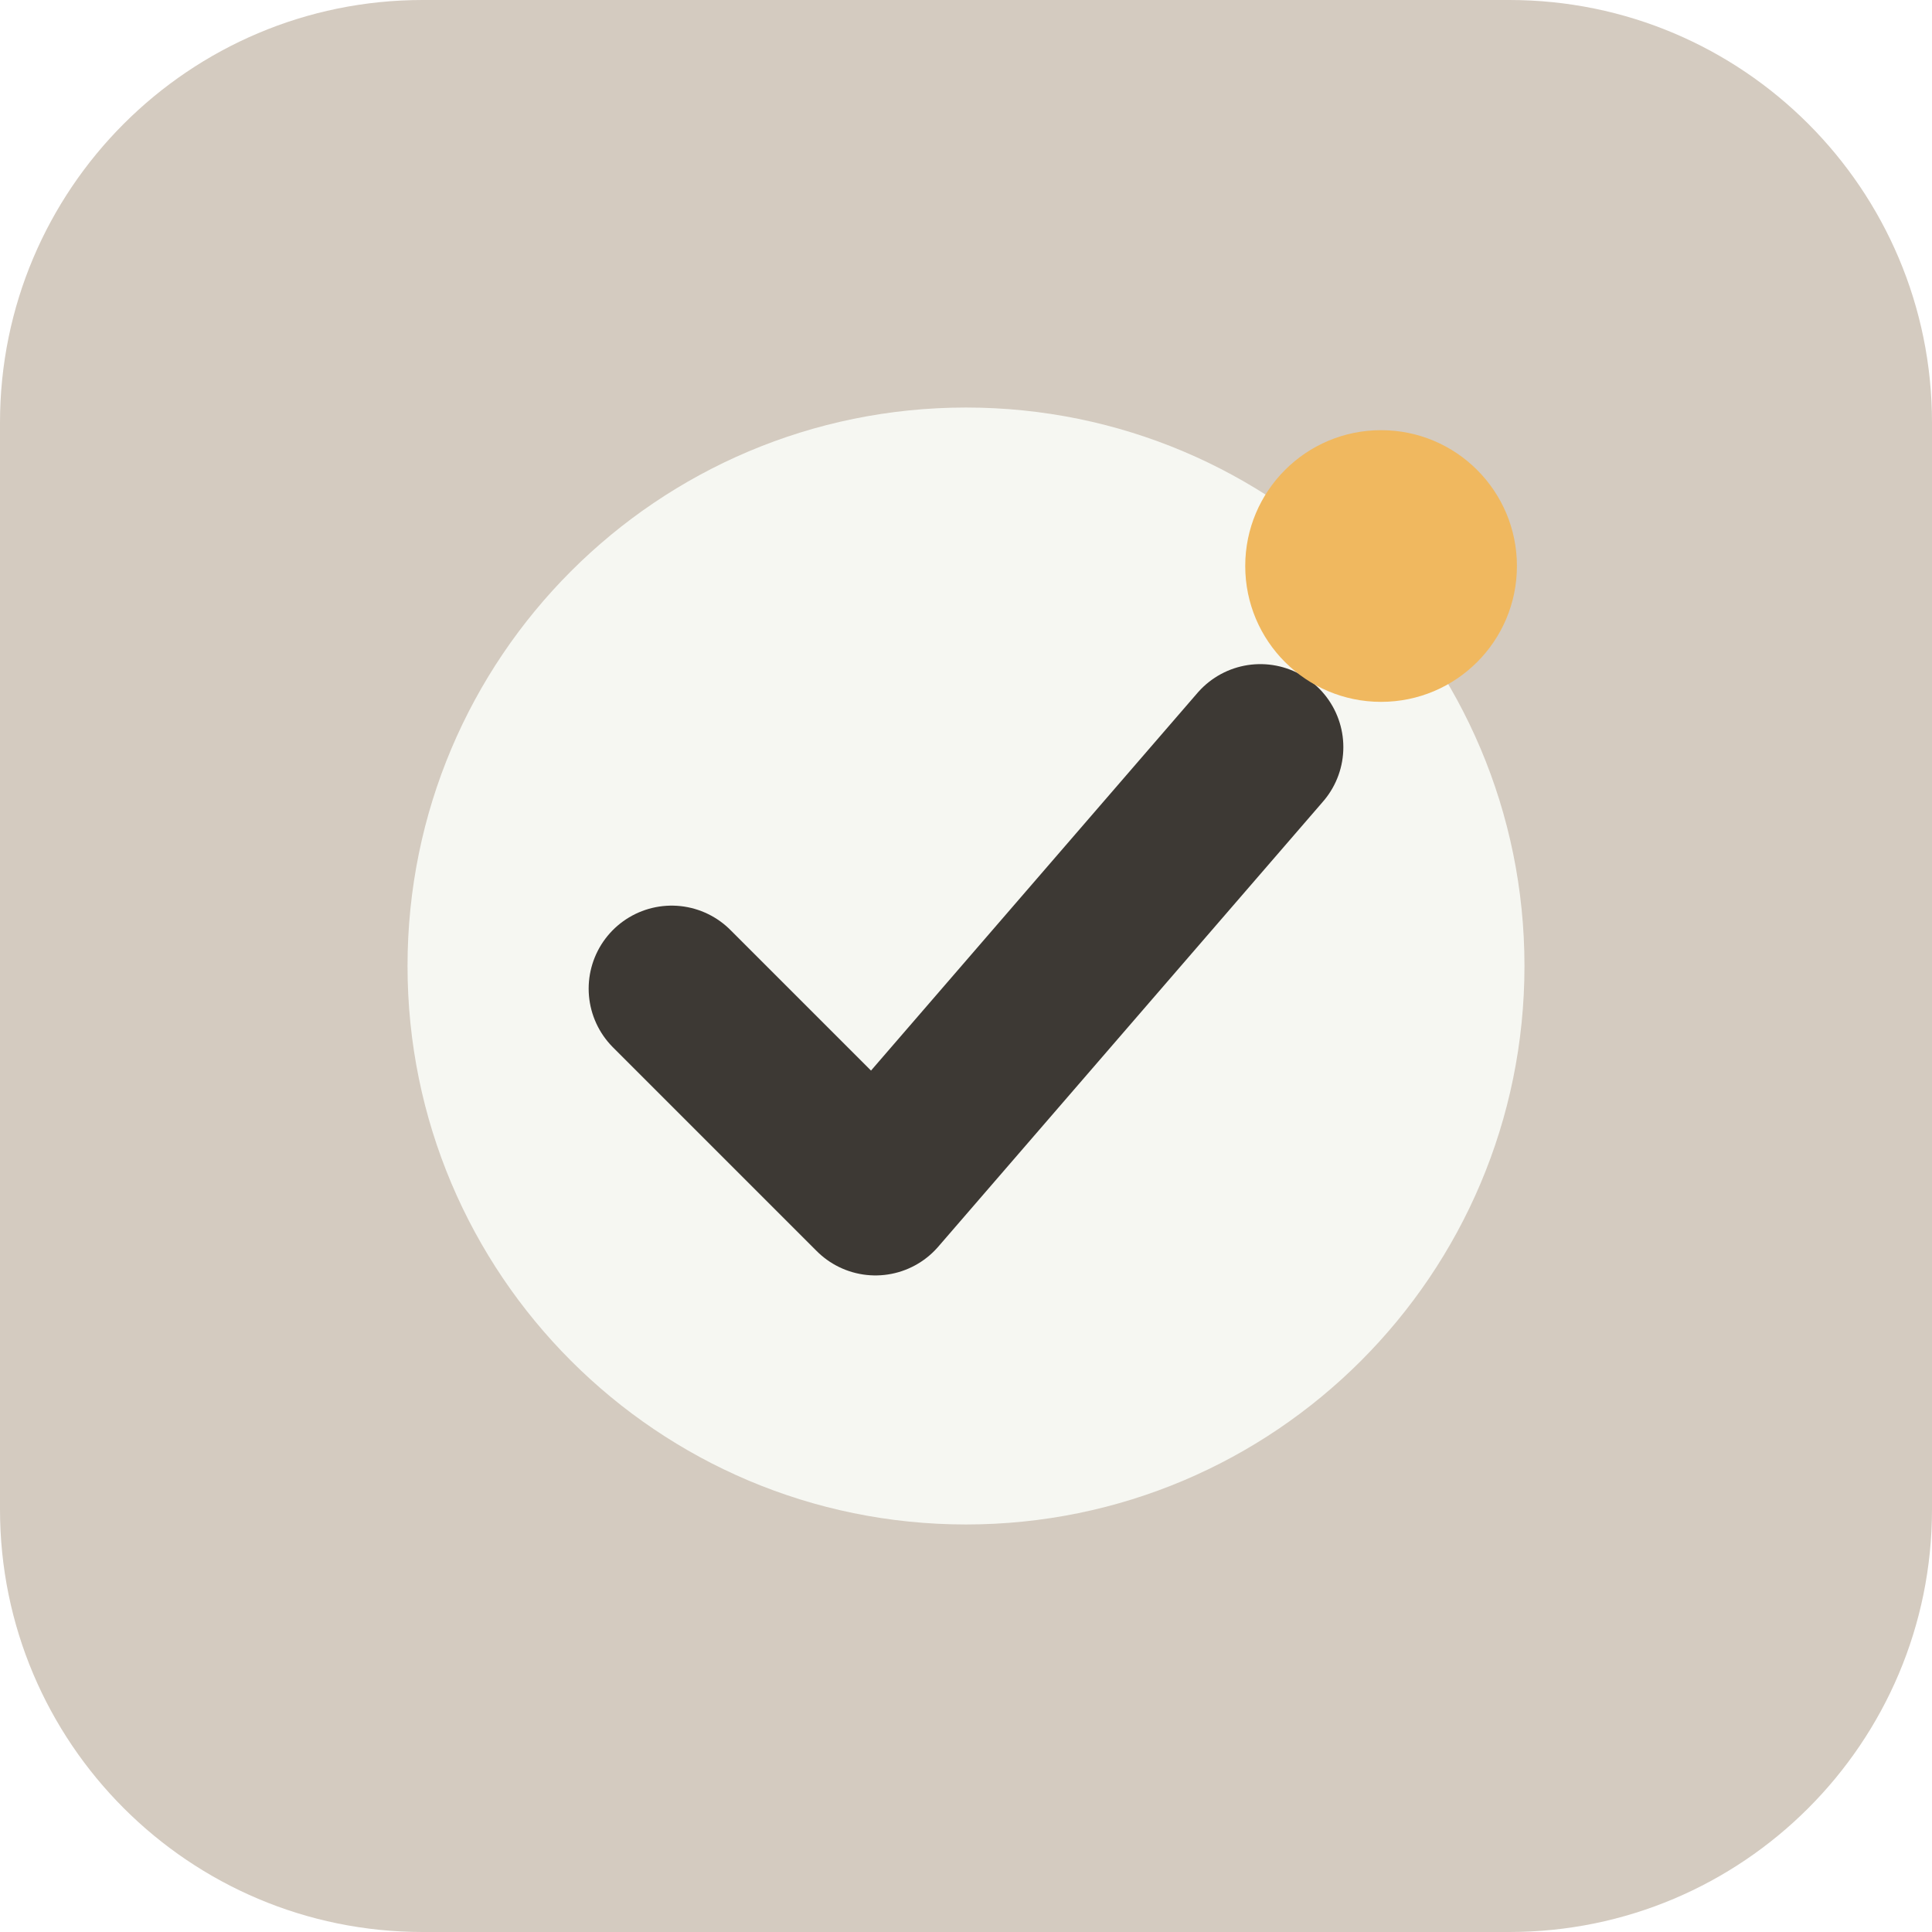
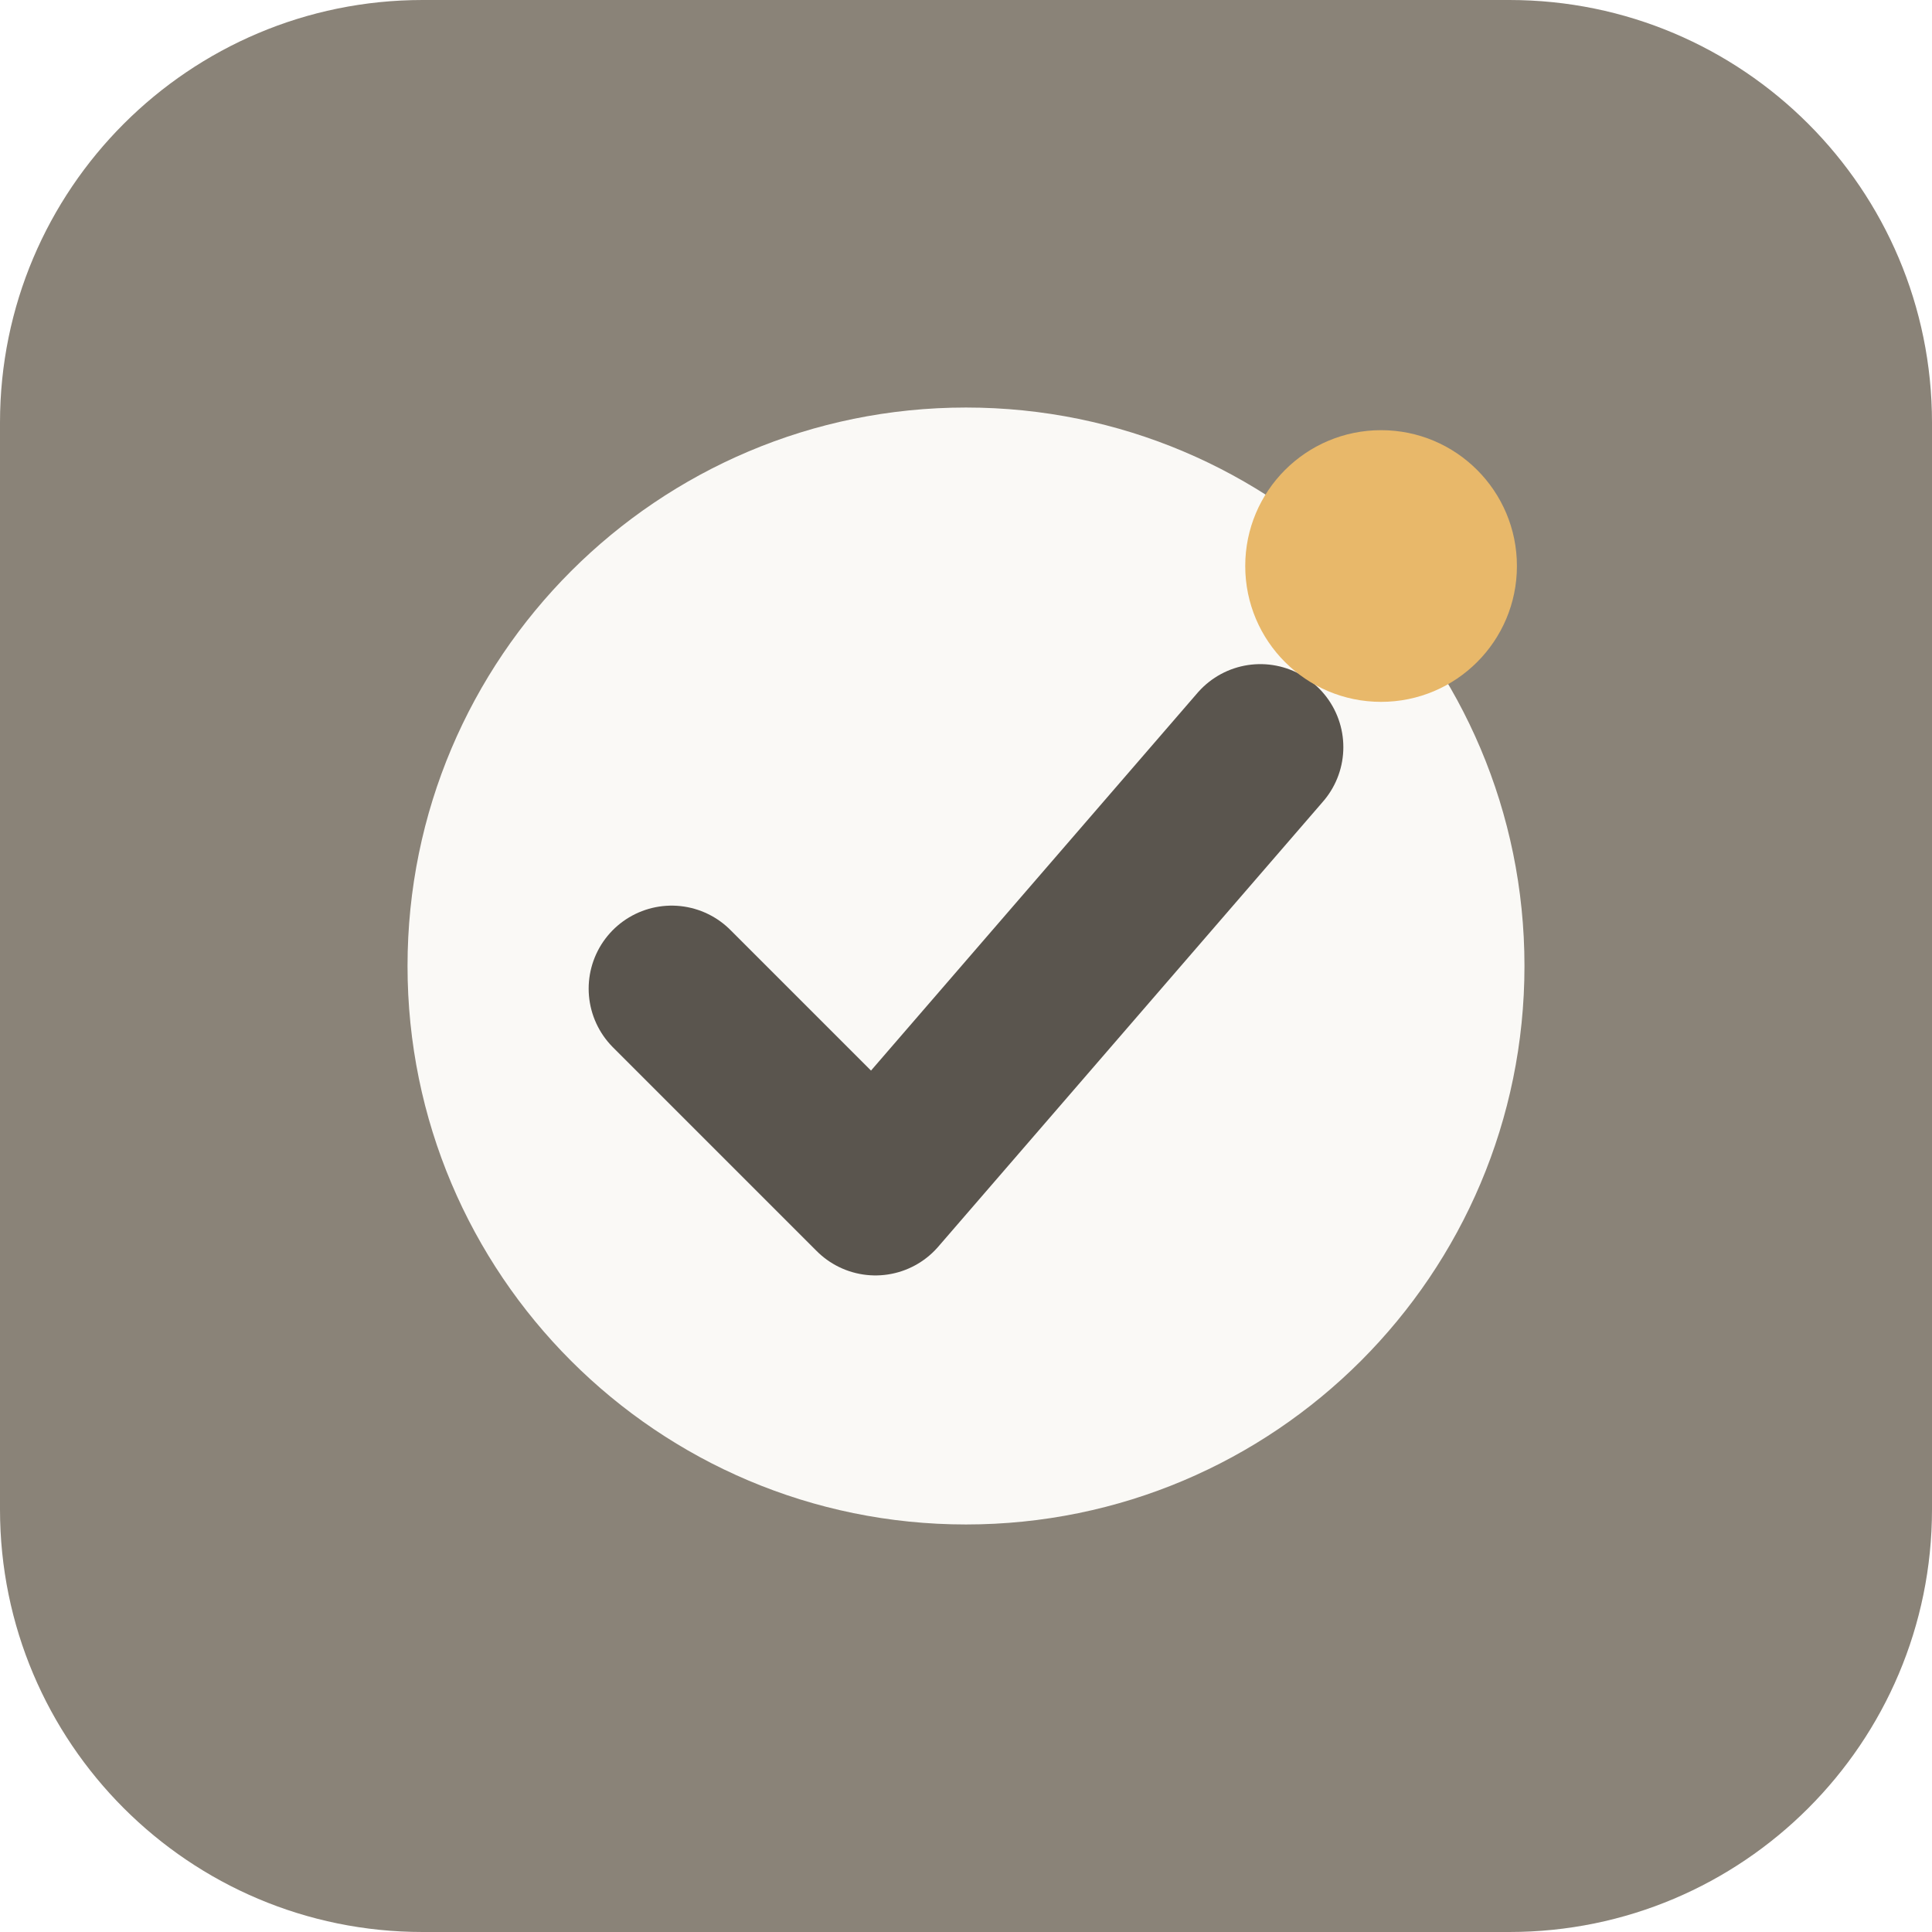
<svg xmlns="http://www.w3.org/2000/svg" viewBox="0 0 512 512" role="img" aria-label="Habit Day Friends">
-   <rect width="512" height="512" rx="112" fill="#d4cbc0" />
-   <circle cx="256" cy="256" r="148" fill="#f6f7f2" />
-   <path d="M178 262l54 54 102-118" fill="none" stroke="#3d3934" stroke-width="44" stroke-linecap="round" stroke-linejoin="round" />
-   <circle cx="366" cy="150" r="36" fill="#f0b85f" />
+   <rect width="512" height="512" rx="112" fill="#8a8378" />
+   <circle cx="256" cy="256" r="148" fill="#faf9f6" />
+   <path d="M178 262l54 54 102-118" fill="none" stroke="#5a554e" stroke-width="44" stroke-linecap="round" stroke-linejoin="round" />
+   <circle cx="366" cy="150" r="36" fill="#e8b86a" />
</svg>
